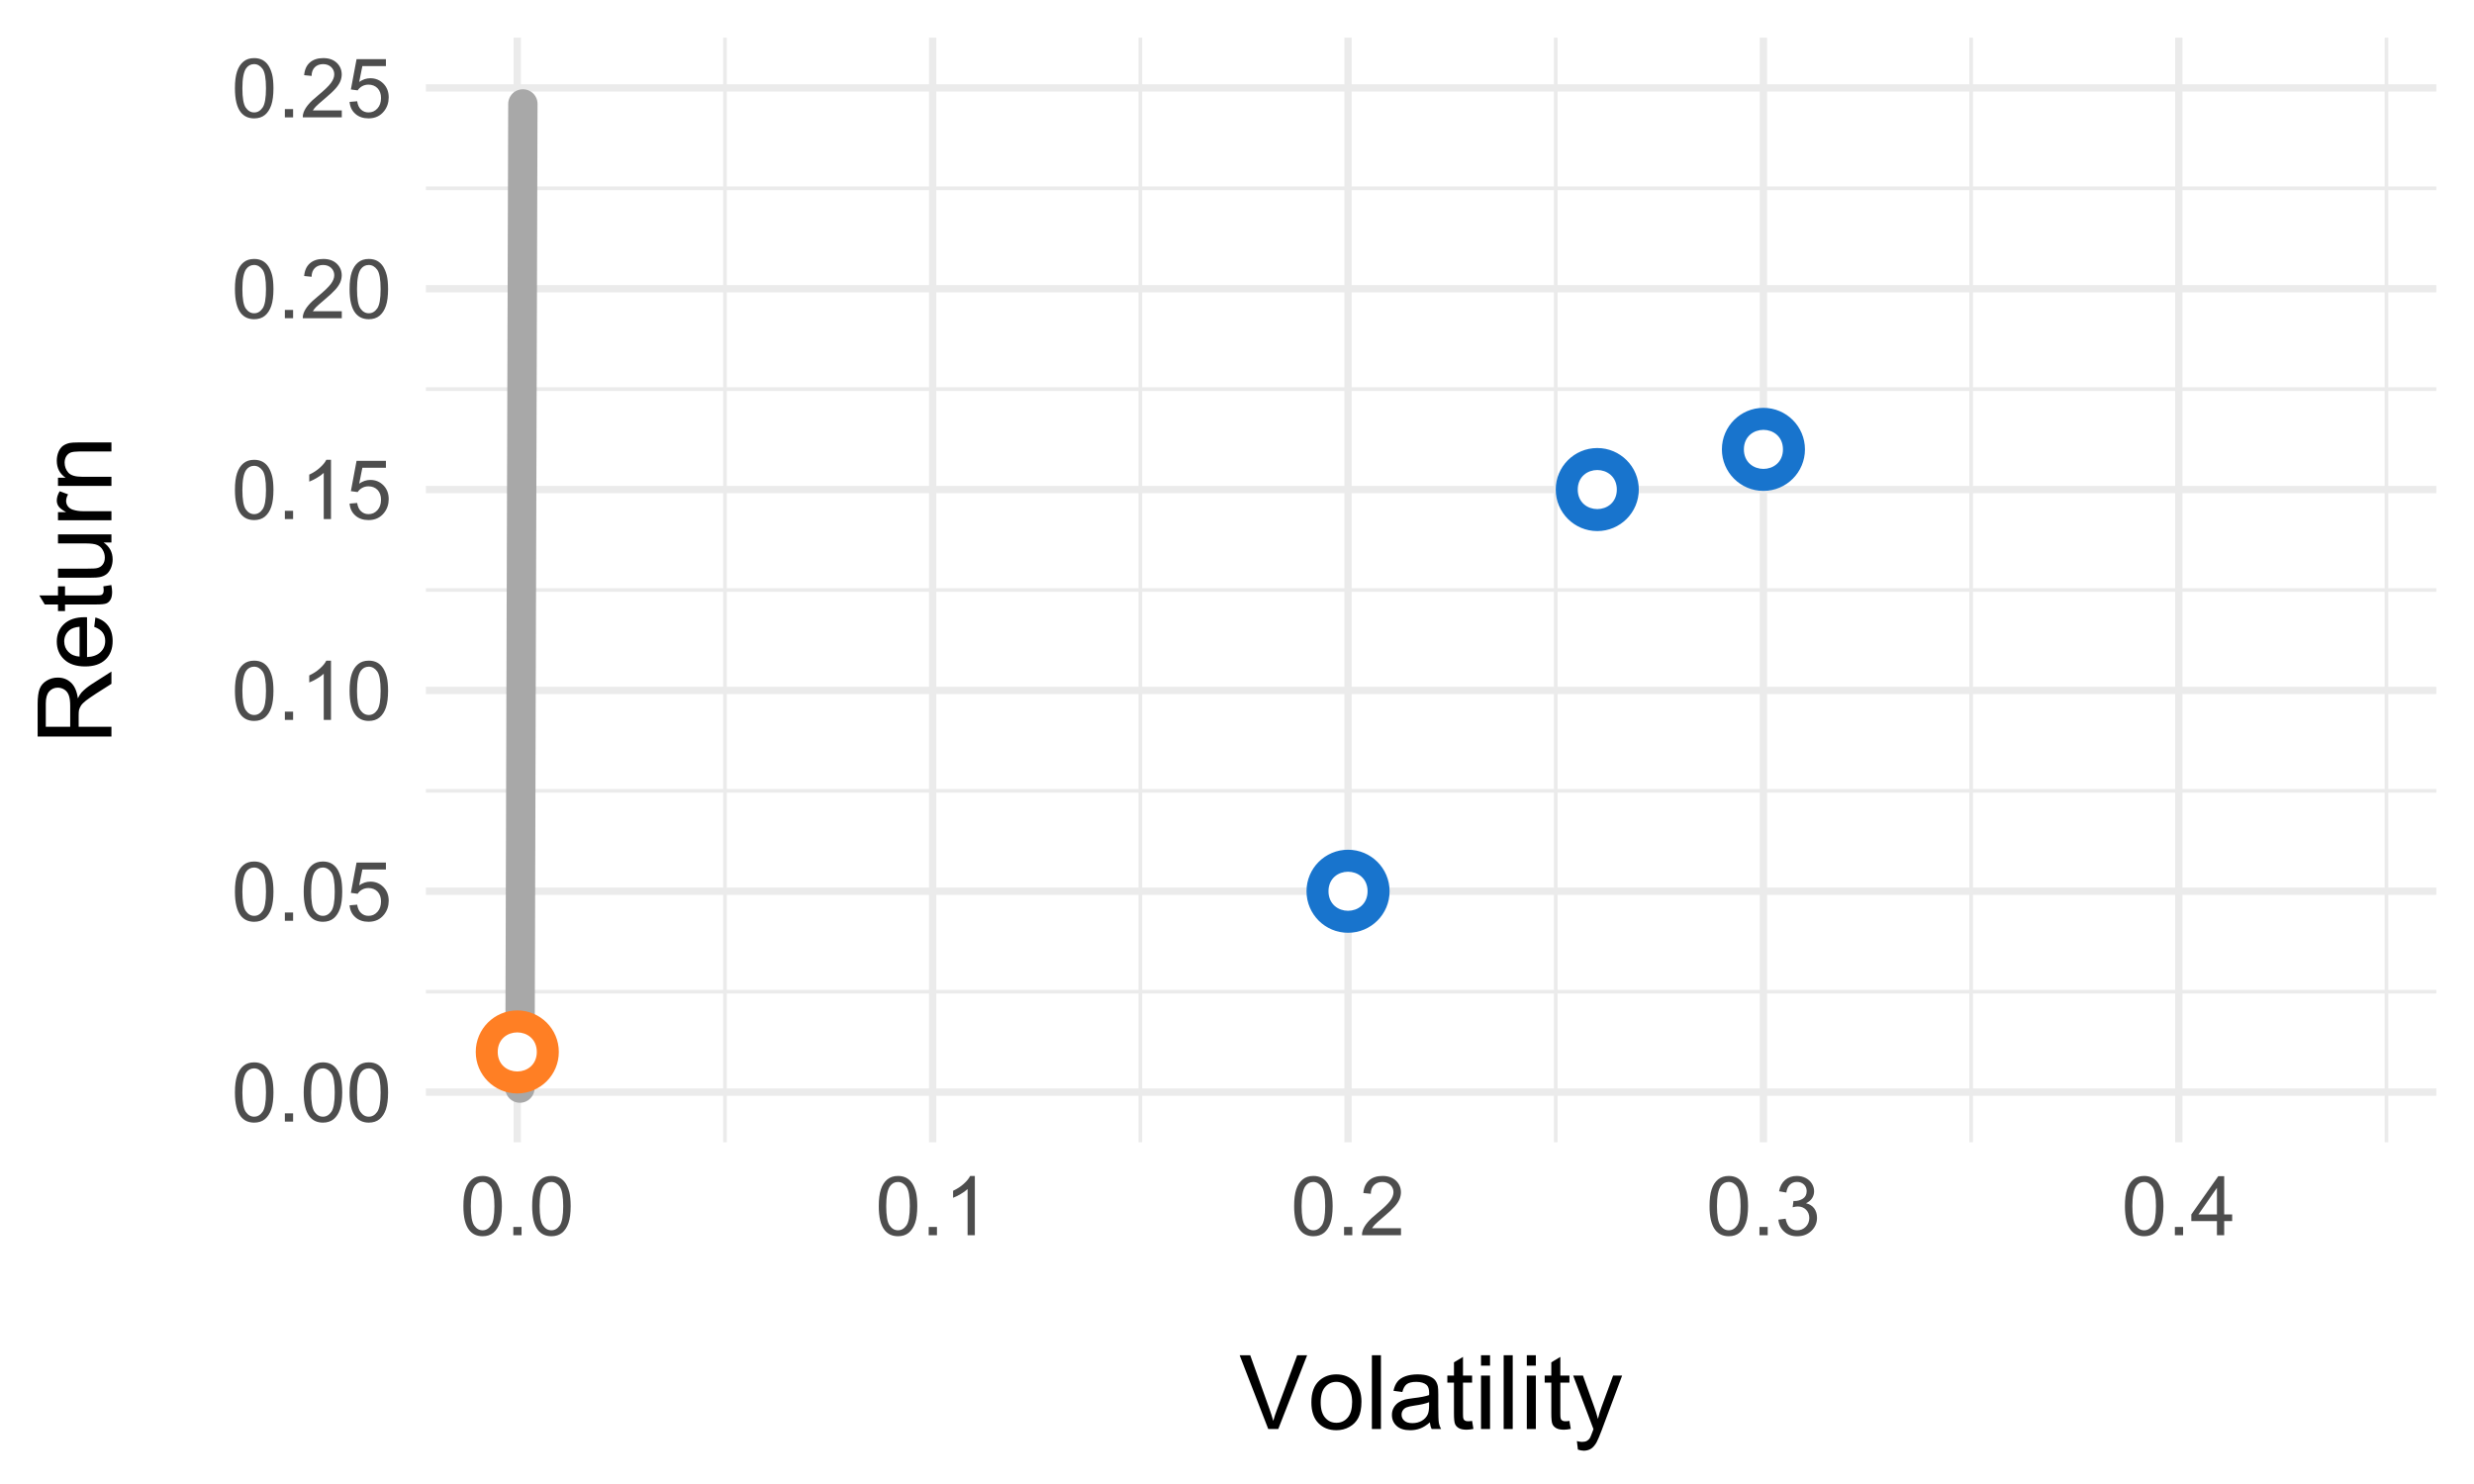
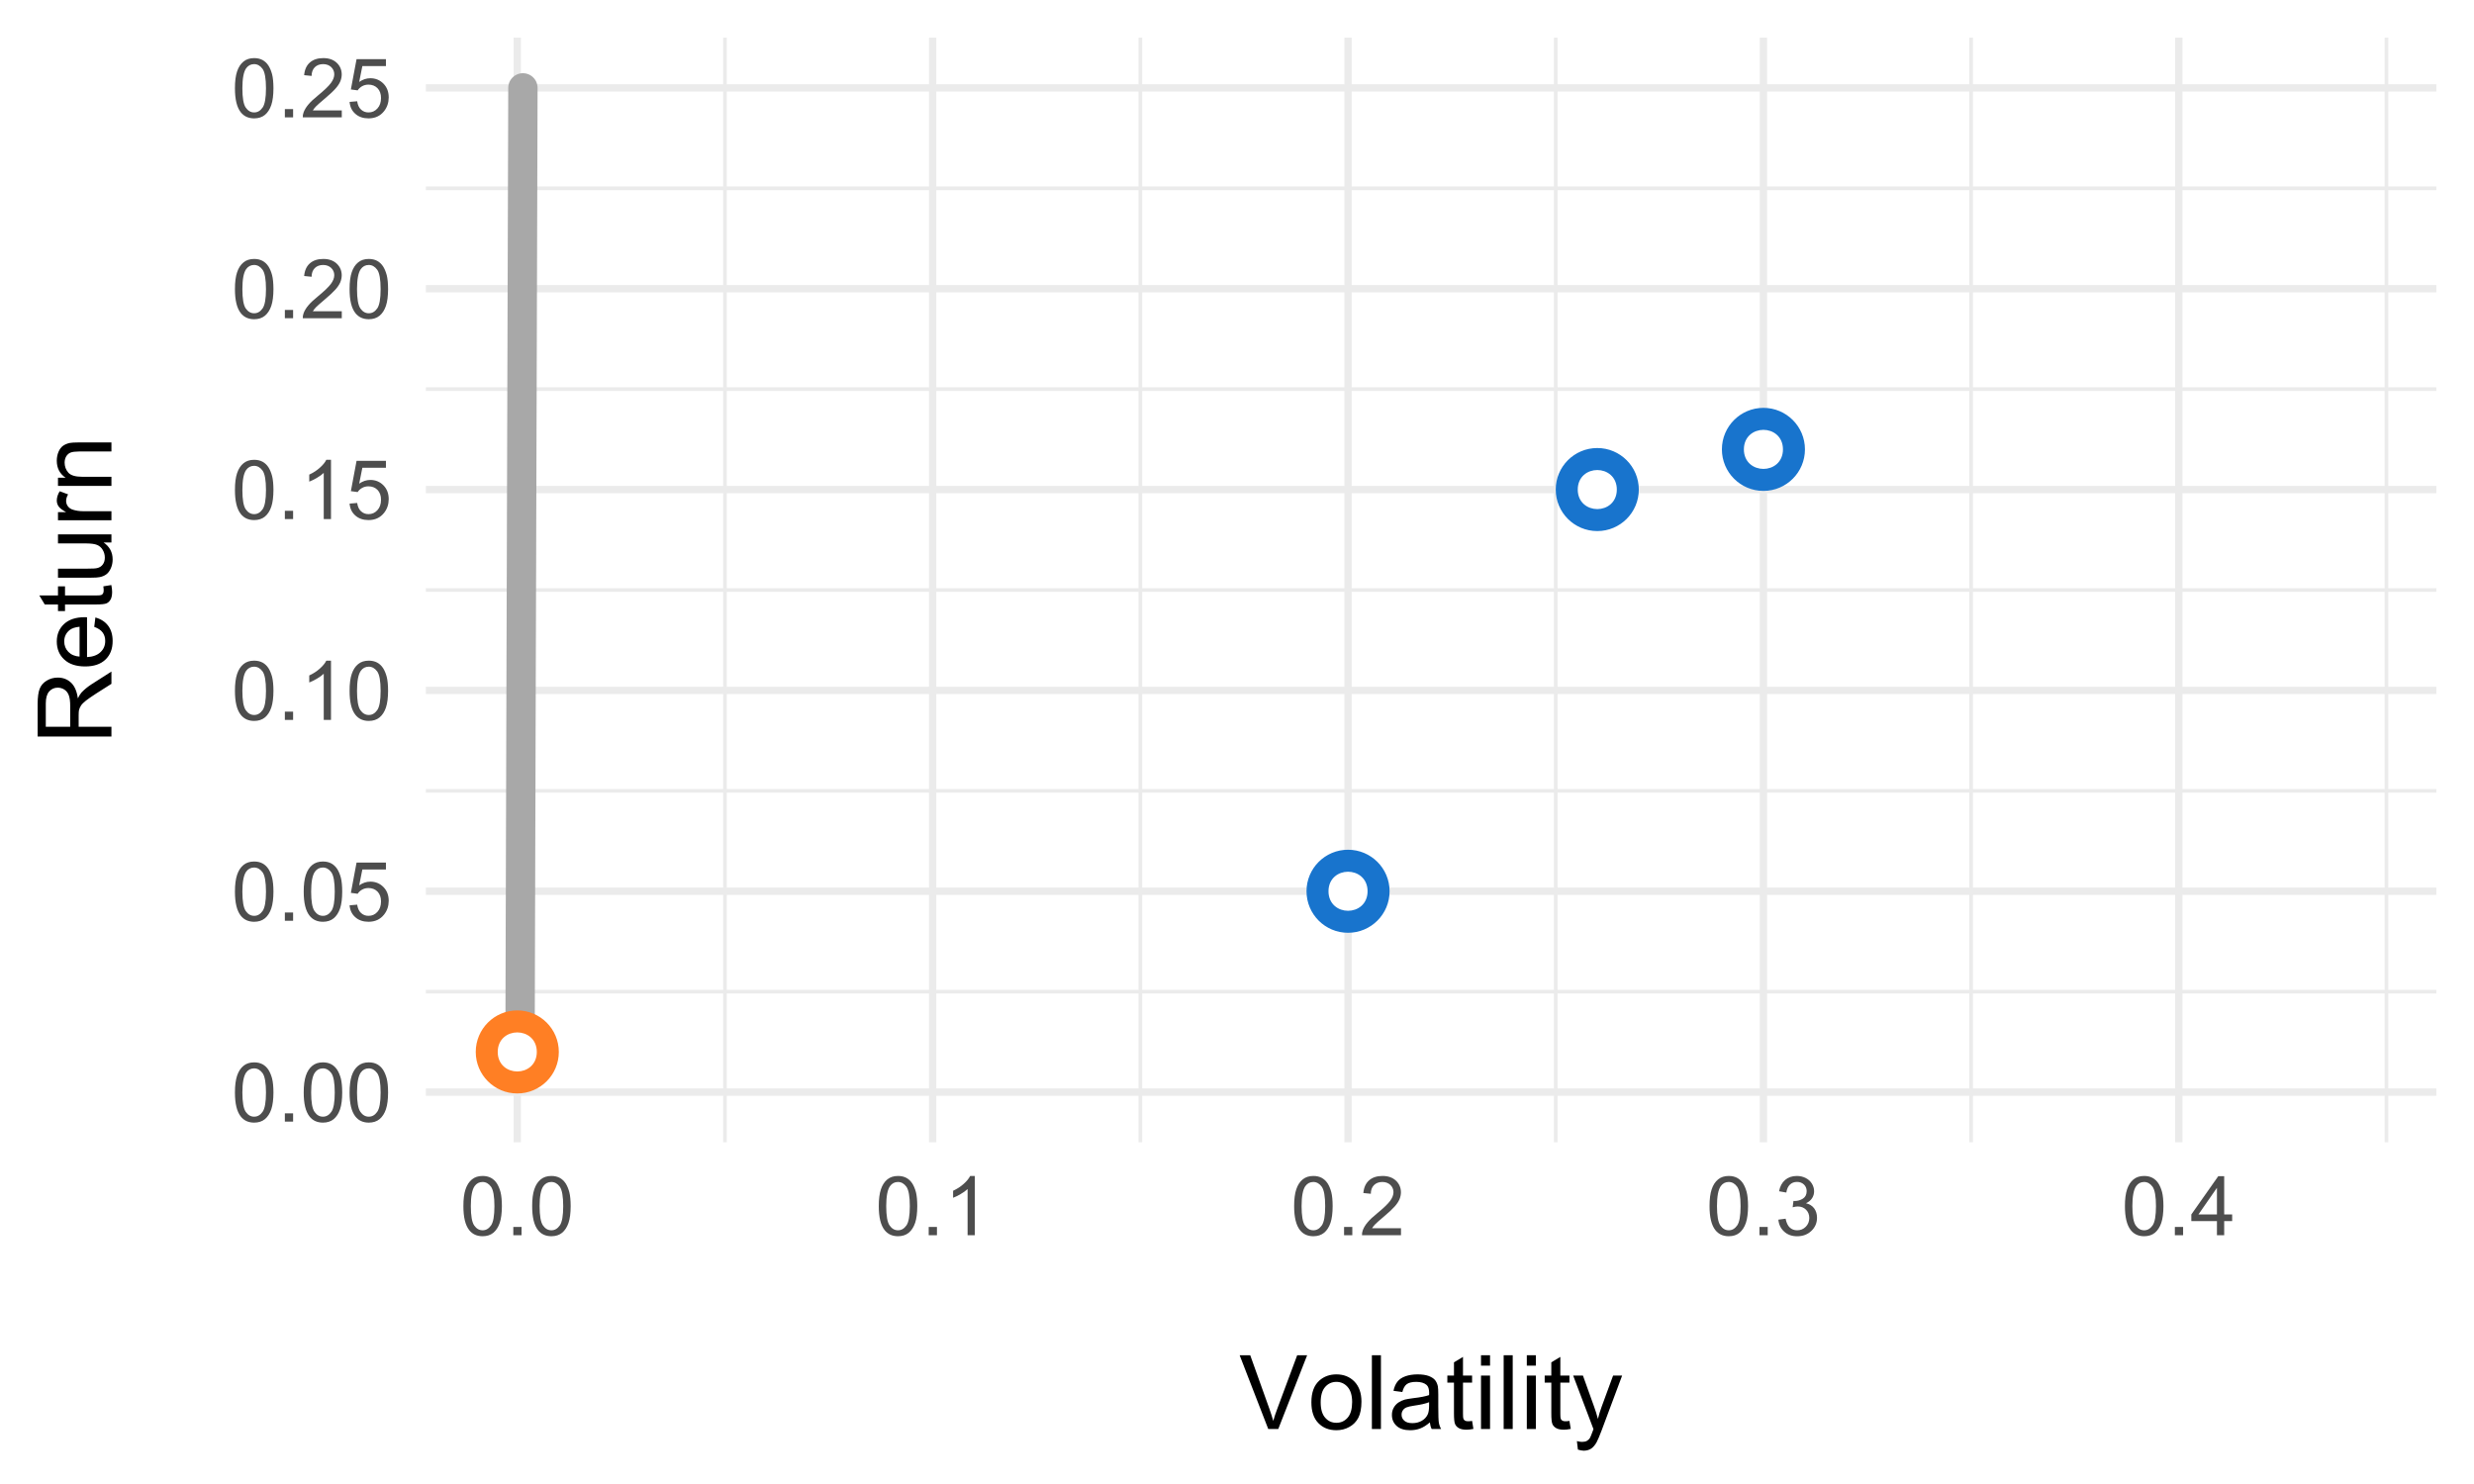
<svg xmlns="http://www.w3.org/2000/svg" xmlns:xlink="http://www.w3.org/1999/xlink" width="360pt" height="216pt" viewBox="0 0 360 216" version="1.1">
  <defs>
    <g>
      <symbol overflow="visible" id="glyph0-0">
        <path style="stroke:none;" d="M 1.5 0 L 1.5 -7.5 L 7.5 -7.5 L 7.5 0 Z M 1.688 -0.188 L 7.312 -0.188 L 7.312 -7.312 L 1.688 -7.312 Z M 1.688 -0.188 " />
      </symbol>
      <symbol overflow="visible" id="glyph0-1">
        <path style="stroke:none;" d="M 0.5 -4.234 C 0.496 -5.246 0.602 -6.062 0.812 -6.688 C 1.02 -7.305 1.328 -7.785 1.742 -8.121 C 2.148 -8.457 2.668 -8.625 3.297 -8.625 C 3.758 -8.625 4.164 -8.531 4.512 -8.348 C 4.855 -8.16 5.141 -7.891 5.371 -7.543 C 5.594 -7.191 5.773 -6.766 5.906 -6.266 C 6.035 -5.762 6.098 -5.086 6.102 -4.234 C 6.098 -3.227 5.996 -2.414 5.789 -1.797 C 5.578 -1.176 5.266 -0.695 4.859 -0.359 C 4.445 -0.02 3.926 0.145 3.297 0.148 C 2.465 0.145 1.816 -0.148 1.348 -0.742 C 0.781 -1.457 0.496 -2.621 0.5 -4.234 Z M 1.582 -4.234 C 1.582 -2.824 1.746 -1.887 2.074 -1.418 C 2.402 -0.949 2.809 -0.715 3.297 -0.719 C 3.777 -0.715 4.184 -0.949 4.52 -1.422 C 4.848 -1.887 5.016 -2.824 5.016 -4.234 C 5.016 -5.648 4.848 -6.59 4.52 -7.055 C 4.184 -7.516 3.773 -7.746 3.289 -7.75 C 2.801 -7.746 2.414 -7.543 2.125 -7.137 C 1.762 -6.613 1.582 -5.645 1.582 -4.234 Z M 1.582 -4.234 " />
      </symbol>
      <symbol overflow="visible" id="glyph0-2">
        <path style="stroke:none;" d="M 1.09 0 L 1.09 -1.203 L 2.289 -1.203 L 2.289 0 Z M 1.09 0 " />
      </symbol>
      <symbol overflow="visible" id="glyph0-3">
        <path style="stroke:none;" d="M 0.5 -2.25 L 1.605 -2.344 C 1.684 -1.805 1.871 -1.398 2.176 -1.125 C 2.473 -0.852 2.836 -0.715 3.258 -0.719 C 3.766 -0.715 4.195 -0.906 4.547 -1.293 C 4.898 -1.672 5.074 -2.18 5.074 -2.82 C 5.074 -3.414 4.902 -3.891 4.566 -4.242 C 4.227 -4.59 3.785 -4.762 3.242 -4.766 C 2.898 -4.762 2.594 -4.684 2.32 -4.531 C 2.047 -4.375 1.832 -4.176 1.676 -3.93 L 0.688 -4.062 L 1.516 -8.473 L 5.789 -8.473 L 5.789 -7.465 L 2.359 -7.465 L 1.898 -5.156 C 2.414 -5.516 2.953 -5.695 3.523 -5.695 C 4.27 -5.695 4.902 -5.434 5.422 -4.914 C 5.934 -4.395 6.191 -3.727 6.195 -2.914 C 6.191 -2.133 5.965 -1.461 5.516 -0.898 C 4.961 -0.199 4.211 0.145 3.258 0.148 C 2.477 0.145 1.836 -0.07 1.344 -0.508 C 0.844 -0.941 0.562 -1.523 0.5 -2.25 Z M 0.5 -2.25 " />
      </symbol>
      <symbol overflow="visible" id="glyph0-4">
        <path style="stroke:none;" d="M 4.469 0 L 3.414 0 L 3.414 -6.719 C 3.16 -6.477 2.828 -6.234 2.414 -5.996 C 2 -5.75 1.629 -5.57 1.305 -5.449 L 1.305 -6.469 C 1.895 -6.742 2.41 -7.078 2.852 -7.477 C 3.293 -7.871 3.605 -8.254 3.789 -8.625 L 4.469 -8.625 Z M 4.469 0 " />
      </symbol>
      <symbol overflow="visible" id="glyph0-5">
        <path style="stroke:none;" d="M 6.039 -1.016 L 6.039 0 L 0.363 0 C 0.355 -0.254 0.395 -0.496 0.484 -0.734 C 0.629 -1.117 0.859 -1.5 1.18 -1.875 C 1.492 -2.25 1.953 -2.684 2.562 -3.176 C 3.492 -3.941 4.125 -4.547 4.453 -4.992 C 4.781 -5.438 4.945 -5.859 4.945 -6.266 C 4.945 -6.68 4.793 -7.031 4.496 -7.32 C 4.191 -7.602 3.805 -7.746 3.328 -7.75 C 2.82 -7.746 2.414 -7.594 2.109 -7.293 C 1.805 -6.984 1.648 -6.562 1.648 -6.031 L 0.562 -6.141 C 0.633 -6.945 0.91 -7.559 1.398 -7.988 C 1.879 -8.41 2.531 -8.625 3.352 -8.625 C 4.172 -8.625 4.824 -8.395 5.309 -7.938 C 5.789 -7.48 6.027 -6.914 6.031 -6.242 C 6.027 -5.895 5.957 -5.559 5.82 -5.227 C 5.676 -4.891 5.441 -4.539 5.117 -4.176 C 4.789 -3.805 4.25 -3.301 3.492 -2.664 C 2.859 -2.129 2.453 -1.77 2.273 -1.582 C 2.094 -1.395 1.945 -1.203 1.828 -1.016 Z M 6.039 -1.016 " />
      </symbol>
      <symbol overflow="visible" id="glyph0-6">
        <path style="stroke:none;" d="M 0.504 -2.266 L 1.559 -2.406 C 1.68 -1.809 1.883 -1.379 2.176 -1.113 C 2.465 -0.848 2.82 -0.715 3.242 -0.719 C 3.734 -0.715 4.152 -0.887 4.496 -1.234 C 4.832 -1.574 5.004 -2 5.008 -2.516 C 5.004 -2.996 4.848 -3.395 4.535 -3.711 C 4.219 -4.023 3.816 -4.184 3.328 -4.184 C 3.129 -4.184 2.879 -4.145 2.586 -4.066 L 2.703 -4.992 C 2.766 -4.984 2.824 -4.98 2.871 -4.98 C 3.32 -4.98 3.723 -5.098 4.086 -5.332 C 4.441 -5.566 4.621 -5.926 4.625 -6.414 C 4.621 -6.801 4.492 -7.121 4.23 -7.375 C 3.965 -7.629 3.625 -7.758 3.219 -7.758 C 2.805 -7.758 2.465 -7.629 2.191 -7.371 C 1.918 -7.113 1.742 -6.727 1.664 -6.211 L 0.609 -6.398 C 0.738 -7.105 1.031 -7.652 1.488 -8.043 C 1.941 -8.43 2.508 -8.625 3.195 -8.625 C 3.66 -8.625 4.094 -8.523 4.488 -8.324 C 4.879 -8.121 5.18 -7.848 5.391 -7.5 C 5.602 -7.148 5.707 -6.777 5.707 -6.391 C 5.707 -6.02 5.605 -5.684 5.406 -5.379 C 5.207 -5.074 4.914 -4.832 4.523 -4.652 C 5.031 -4.535 5.426 -4.289 5.707 -3.922 C 5.988 -3.547 6.129 -3.086 6.129 -2.539 C 6.129 -1.785 5.855 -1.148 5.309 -0.629 C 4.762 -0.105 4.07 0.152 3.234 0.152 C 2.477 0.152 1.848 -0.07 1.355 -0.52 C 0.855 -0.969 0.574 -1.551 0.504 -2.266 Z M 0.504 -2.266 " />
      </symbol>
      <symbol overflow="visible" id="glyph0-7">
        <path style="stroke:none;" d="M 3.879 0 L 3.879 -2.055 L 0.152 -2.055 L 0.152 -3.023 L 4.07 -8.59 L 4.934 -8.59 L 4.934 -3.023 L 6.094 -3.023 L 6.094 -2.055 L 4.934 -2.055 L 4.934 0 Z M 3.879 -3.023 L 3.879 -6.898 L 1.188 -3.023 Z M 3.879 -3.023 " />
      </symbol>
      <symbol overflow="visible" id="glyph1-0">
        <path style="stroke:none;" d="M 1.875 0 L 1.875 -9.375 L 9.375 -9.375 L 9.375 0 Z M 2.109 -0.234 L 9.141 -0.234 L 9.141 -9.141 L 2.109 -9.141 Z M 2.109 -0.234 " />
      </symbol>
      <symbol overflow="visible" id="glyph1-1">
        <path style="stroke:none;" d="M 4.227 0 L 0.066 -10.738 L 1.605 -10.738 L 4.395 -2.938 C 4.617 -2.309 4.805 -1.723 4.957 -1.18 C 5.121 -1.762 5.312 -2.348 5.539 -2.938 L 8.438 -10.738 L 9.887 -10.738 L 5.684 0 Z M 4.227 0 " />
      </symbol>
      <symbol overflow="visible" id="glyph1-2">
        <path style="stroke:none;" d="M 0.5 -3.891 C 0.496 -5.328 0.898 -6.395 1.699 -7.09 C 2.367 -7.664 3.18 -7.949 4.145 -7.953 C 5.211 -7.949 6.086 -7.602 6.766 -6.902 C 7.441 -6.199 7.781 -5.23 7.785 -4 C 7.781 -2.996 7.629 -2.207 7.332 -1.637 C 7.027 -1.059 6.594 -0.613 6.023 -0.301 C 5.449 0.02 4.82 0.176 4.145 0.176 C 3.051 0.176 2.172 -0.172 1.504 -0.871 C 0.832 -1.566 0.496 -2.574 0.5 -3.891 Z M 1.852 -3.891 C 1.852 -2.891 2.066 -2.141 2.504 -1.648 C 2.934 -1.148 3.48 -0.902 4.145 -0.906 C 4.793 -0.902 5.34 -1.152 5.777 -1.652 C 6.211 -2.152 6.426 -2.91 6.43 -3.934 C 6.426 -4.891 6.207 -5.621 5.773 -6.117 C 5.336 -6.613 4.793 -6.859 4.145 -6.863 C 3.48 -6.859 2.934 -6.613 2.504 -6.121 C 2.066 -5.625 1.852 -4.883 1.852 -3.891 Z M 1.852 -3.891 " />
      </symbol>
      <symbol overflow="visible" id="glyph1-3">
        <path style="stroke:none;" d="M 0.961 0 L 0.961 -10.738 L 2.277 -10.738 L 2.277 0 Z M 0.961 0 " />
      </symbol>
      <symbol overflow="visible" id="glyph1-4">
        <path style="stroke:none;" d="M 6.062 -0.961 C 5.574 -0.543 5.105 -0.246 4.652 -0.078 C 4.199 0.094 3.715 0.176 3.199 0.176 C 2.344 0.176 1.688 -0.031 1.23 -0.449 C 0.77 -0.867 0.539 -1.402 0.543 -2.051 C 0.539 -2.43 0.625 -2.777 0.801 -3.094 C 0.973 -3.406 1.199 -3.656 1.484 -3.852 C 1.762 -4.039 2.078 -4.184 2.43 -4.285 C 2.688 -4.348 3.078 -4.414 3.602 -4.484 C 4.664 -4.605 5.449 -4.758 5.953 -4.938 C 5.957 -5.113 5.957 -5.227 5.961 -5.281 C 5.957 -5.812 5.836 -6.191 5.59 -6.414 C 5.25 -6.711 4.746 -6.859 4.086 -6.863 C 3.461 -6.859 3.004 -6.75 2.711 -6.535 C 2.414 -6.316 2.195 -5.934 2.059 -5.383 L 0.77 -5.559 C 0.883 -6.109 1.078 -6.555 1.348 -6.895 C 1.613 -7.234 2 -7.496 2.512 -7.68 C 3.016 -7.859 3.605 -7.949 4.277 -7.953 C 4.941 -7.949 5.48 -7.871 5.895 -7.719 C 6.309 -7.559 6.613 -7.363 6.812 -7.129 C 7.004 -6.891 7.141 -6.594 7.223 -6.234 C 7.266 -6.008 7.289 -5.602 7.289 -5.016 L 7.289 -3.258 C 7.289 -2.031 7.316 -1.254 7.371 -0.934 C 7.426 -0.605 7.535 -0.297 7.703 0 L 6.328 0 C 6.191 -0.273 6.102 -0.594 6.062 -0.961 Z M 5.953 -3.902 C 5.477 -3.707 4.758 -3.539 3.801 -3.406 C 3.258 -3.324 2.875 -3.238 2.648 -3.141 C 2.422 -3.043 2.246 -2.898 2.129 -2.711 C 2.004 -2.52 1.945 -2.312 1.949 -2.086 C 1.945 -1.734 2.078 -1.441 2.348 -1.207 C 2.609 -0.973 3 -0.855 3.516 -0.855 C 4.023 -0.855 4.473 -0.965 4.871 -1.188 C 5.262 -1.41 5.555 -1.715 5.742 -2.102 C 5.883 -2.395 5.953 -2.836 5.953 -3.422 Z M 5.953 -3.902 " />
      </symbol>
      <symbol overflow="visible" id="glyph1-5">
        <path style="stroke:none;" d="M 3.867 -1.18 L 4.059 -0.016 C 3.684 0.062 3.352 0.098 3.062 0.102 C 2.582 0.098 2.211 0.027 1.949 -0.125 C 1.684 -0.273 1.496 -0.473 1.391 -0.719 C 1.281 -0.965 1.23 -1.484 1.23 -2.277 L 1.23 -6.754 L 0.266 -6.754 L 0.266 -7.777 L 1.23 -7.777 L 1.23 -9.703 L 2.543 -10.496 L 2.543 -7.777 L 3.867 -7.777 L 3.867 -6.754 L 2.543 -6.754 L 2.543 -2.203 C 2.543 -1.828 2.562 -1.586 2.609 -1.48 C 2.652 -1.371 2.73 -1.285 2.836 -1.223 C 2.941 -1.156 3.09 -1.125 3.289 -1.129 C 3.43 -1.125 3.625 -1.141 3.867 -1.18 Z M 3.867 -1.18 " />
      </symbol>
      <symbol overflow="visible" id="glyph1-6">
        <path style="stroke:none;" d="M 0.996 -9.223 L 0.996 -10.738 L 2.312 -10.738 L 2.312 -9.223 Z M 0.996 0 L 0.996 -7.777 L 2.312 -7.777 L 2.312 0 Z M 0.996 0 " />
      </symbol>
      <symbol overflow="visible" id="glyph1-7">
        <path style="stroke:none;" d="M 0.93 2.996 L 0.785 1.758 C 1.07 1.836 1.32 1.875 1.539 1.875 C 1.828 1.875 2.062 1.824 2.238 1.727 C 2.414 1.629 2.559 1.492 2.672 1.32 C 2.754 1.184 2.887 0.855 3.078 0.336 C 3.098 0.258 3.137 0.152 3.195 0.016 L 0.242 -7.777 L 1.664 -7.777 L 3.281 -3.273 C 3.492 -2.699 3.68 -2.098 3.844 -1.473 C 3.992 -2.074 4.172 -2.668 4.387 -3.246 L 6.051 -7.777 L 7.367 -7.777 L 4.41 0.133 C 4.09 0.984 3.844 1.574 3.668 1.898 C 3.434 2.328 3.164 2.645 2.863 2.852 C 2.559 3.051 2.199 3.152 1.781 3.156 C 1.523 3.152 1.238 3.098 0.93 2.996 Z M 0.93 2.996 " />
      </symbol>
      <symbol overflow="visible" id="glyph2-0">
        <path style="stroke:none;" d="M 0 -1.875 L -9.375 -1.875 L -9.375 -9.375 L 0 -9.375 Z M -0.234 -2.109 L -0.234 -9.141 L -9.141 -9.141 L -9.141 -2.109 Z M -0.234 -2.109 " />
      </symbol>
      <symbol overflow="visible" id="glyph2-1">
        <path style="stroke:none;" d="M 0 -1.18 L -10.738 -1.18 L -10.738 -5.941 C -10.734 -6.895 -10.637 -7.621 -10.449 -8.121 C -10.254 -8.621 -9.914 -9.02 -9.426 -9.316 C -8.938 -9.613 -8.398 -9.762 -7.809 -9.762 C -7.043 -9.762 -6.398 -9.516 -5.879 -9.023 C -5.355 -8.531 -5.027 -7.77 -4.887 -6.738 C -4.703 -7.113 -4.523 -7.398 -4.352 -7.594 C -3.965 -8.008 -3.488 -8.398 -2.922 -8.773 L 0 -10.641 L 0 -8.855 L -2.234 -7.434 C -2.875 -7.016 -3.367 -6.676 -3.711 -6.41 C -4.051 -6.141 -4.293 -5.898 -4.43 -5.688 C -4.566 -5.473 -4.66 -5.258 -4.719 -5.039 C -4.75 -4.875 -4.77 -4.609 -4.77 -4.25 L -4.77 -2.602 L 0 -2.602 Z M -6 -2.602 L -6 -5.656 C -6 -6.301 -6.066 -6.809 -6.199 -7.176 C -6.332 -7.539 -6.547 -7.816 -6.844 -8.012 C -7.141 -8.199 -7.461 -8.297 -7.809 -8.297 C -8.312 -8.297 -8.73 -8.109 -9.059 -7.742 C -9.387 -7.371 -9.551 -6.793 -9.551 -6 L -9.551 -2.602 Z M -6 -2.602 " />
      </symbol>
      <symbol overflow="visible" id="glyph2-2">
        <path style="stroke:none;" d="M -2.504 -6.312 L -2.336 -7.676 C -1.535 -7.457 -0.918 -7.059 -0.48 -6.48 C -0.043 -5.898 0.176 -5.156 0.176 -4.254 C 0.176 -3.113 -0.172 -2.211 -0.875 -1.547 C -1.57 -0.883 -2.555 -0.551 -3.824 -0.551 C -5.129 -0.551 -6.145 -0.887 -6.867 -1.559 C -7.59 -2.23 -7.949 -3.105 -7.953 -4.184 C -7.949 -5.223 -7.598 -6.07 -6.891 -6.73 C -6.18 -7.387 -5.184 -7.715 -3.902 -7.719 C -3.824 -7.715 -3.707 -7.715 -3.551 -7.711 L -3.551 -1.91 C -2.695 -1.957 -2.039 -2.199 -1.586 -2.637 C -1.129 -3.07 -0.902 -3.609 -0.906 -4.262 C -0.902 -4.742 -1.027 -5.156 -1.285 -5.5 C -1.535 -5.84 -1.941 -6.109 -2.504 -6.312 Z M -4.637 -1.984 L -4.637 -6.328 C -5.285 -6.27 -5.777 -6.102 -6.109 -5.828 C -6.613 -5.406 -6.867 -4.863 -6.871 -4.195 C -6.867 -3.59 -6.664 -3.078 -6.262 -2.668 C -5.855 -2.254 -5.312 -2.027 -4.637 -1.984 Z M -4.637 -1.984 " />
      </symbol>
      <symbol overflow="visible" id="glyph2-3">
        <path style="stroke:none;" d="M -1.18 -3.867 L -0.016 -4.059 C 0.062 -3.684 0.098 -3.352 0.102 -3.062 C 0.098 -2.582 0.027 -2.211 -0.125 -1.949 C -0.273 -1.684 -0.473 -1.496 -0.719 -1.391 C -0.965 -1.281 -1.484 -1.23 -2.277 -1.23 L -6.754 -1.23 L -6.754 -0.266 L -7.777 -0.266 L -7.777 -1.23 L -9.703 -1.23 L -10.496 -2.543 L -7.777 -2.543 L -7.777 -3.867 L -6.754 -3.867 L -6.754 -2.543 L -2.203 -2.543 C -1.828 -2.543 -1.586 -2.562 -1.477 -2.609 C -1.367 -2.652 -1.281 -2.73 -1.223 -2.836 C -1.156 -2.941 -1.125 -3.09 -1.129 -3.289 C -1.125 -3.43 -1.141 -3.625 -1.18 -3.867 Z M -1.18 -3.867 " />
      </symbol>
      <symbol overflow="visible" id="glyph2-4">
        <path style="stroke:none;" d="M 0 -6.086 L -1.141 -6.086 C -0.262 -5.48 0.176 -4.656 0.176 -3.617 C 0.176 -3.156 0.09 -2.73 -0.086 -2.332 C -0.262 -1.934 -0.484 -1.637 -0.75 -1.445 C -1.016 -1.25 -1.34 -1.113 -1.727 -1.039 C -1.984 -0.984 -2.395 -0.961 -2.961 -0.961 L -7.777 -0.961 L -7.777 -2.277 L -3.465 -2.277 C -2.77 -2.273 -2.309 -2.301 -2.074 -2.359 C -1.723 -2.441 -1.449 -2.617 -1.254 -2.887 C -1.059 -3.152 -0.961 -3.484 -0.961 -3.883 C -0.961 -4.277 -1.059 -4.648 -1.262 -4.996 C -1.461 -5.34 -1.738 -5.586 -2.09 -5.73 C -2.438 -5.871 -2.945 -5.941 -3.609 -5.945 L -7.777 -5.949 L -7.777 -7.266 L 0 -7.266 Z M 0 -6.086 " />
      </symbol>
      <symbol overflow="visible" id="glyph2-5">
        <path style="stroke:none;" d="M 0 -0.973 L -7.777 -0.973 L -7.777 -2.16 L -6.598 -2.16 C -7.148 -2.461 -7.512 -2.738 -7.688 -2.996 C -7.863 -3.25 -7.949 -3.535 -7.953 -3.844 C -7.949 -4.289 -7.809 -4.738 -7.531 -5.199 L -6.305 -4.746 C -6.496 -4.422 -6.59 -4.098 -6.594 -3.781 C -6.59 -3.488 -6.504 -3.23 -6.332 -3.004 C -6.156 -2.773 -5.914 -2.609 -5.609 -2.512 C -5.137 -2.363 -4.625 -2.289 -4.07 -2.293 L 0 -2.293 Z M 0 -0.973 " />
      </symbol>
      <symbol overflow="visible" id="glyph2-6">
        <path style="stroke:none;" d="M 0 -0.988 L -7.777 -0.988 L -7.777 -2.176 L -6.672 -2.176 C -7.523 -2.742 -7.949 -3.57 -7.953 -4.652 C -7.949 -5.121 -7.867 -5.551 -7.699 -5.945 C -7.531 -6.336 -7.309 -6.629 -7.039 -6.824 C -6.762 -7.016 -6.438 -7.152 -6.062 -7.234 C -5.816 -7.281 -5.391 -7.305 -4.781 -7.309 L 0 -7.309 L 0 -5.992 L -4.73 -5.992 C -5.266 -5.988 -5.668 -5.938 -5.938 -5.836 C -6.199 -5.734 -6.414 -5.551 -6.574 -5.289 C -6.73 -5.027 -6.809 -4.723 -6.812 -4.371 C -6.809 -3.809 -6.629 -3.324 -6.277 -2.918 C -5.918 -2.512 -5.242 -2.309 -4.25 -2.309 L 0 -2.309 Z M 0 -0.988 " />
      </symbol>
    </g>
    <clipPath id="clip1">
      <path d="M 61.973 144 L 355 144 L 355 145 L 61.973 145 Z M 61.973 144 " />
    </clipPath>
    <clipPath id="clip2">
      <path d="M 61.973 114 L 355 114 L 355 116 L 61.973 116 Z M 61.973 114 " />
    </clipPath>
    <clipPath id="clip3">
      <path d="M 61.973 85 L 355 85 L 355 87 L 61.973 87 Z M 61.973 85 " />
    </clipPath>
    <clipPath id="clip4">
      <path d="M 61.973 56 L 355 56 L 355 57 L 61.973 57 Z M 61.973 56 " />
    </clipPath>
    <clipPath id="clip5">
      <path d="M 61.973 27 L 355 27 L 355 28 L 61.973 28 Z M 61.973 27 " />
    </clipPath>
    <clipPath id="clip6">
      <path d="M 105 5.48 L 106 5.48 L 106 167 L 105 167 Z M 105 5.48 " />
    </clipPath>
    <clipPath id="clip7">
      <path d="M 165 5.48 L 167 5.48 L 167 167 L 165 167 Z M 165 5.48 " />
    </clipPath>
    <clipPath id="clip8">
      <path d="M 226 5.48 L 227 5.48 L 227 167 L 226 167 Z M 226 5.48 " />
    </clipPath>
    <clipPath id="clip9">
      <path d="M 286 5.48 L 288 5.48 L 288 167 L 286 167 Z M 286 5.48 " />
    </clipPath>
    <clipPath id="clip10">
      <path d="M 347 5.48 L 348 5.48 L 348 167 L 347 167 Z M 347 5.48 " />
    </clipPath>
    <clipPath id="clip11">
      <path d="M 61.973 158 L 355.52 158 L 355.52 160 L 61.973 160 Z M 61.973 158 " />
    </clipPath>
    <clipPath id="clip12">
      <path d="M 61.973 129 L 355.52 129 L 355.52 131 L 61.973 131 Z M 61.973 129 " />
    </clipPath>
    <clipPath id="clip13">
      <path d="M 61.973 99 L 355.52 99 L 355.52 102 L 61.973 102 Z M 61.973 99 " />
    </clipPath>
    <clipPath id="clip14">
      <path d="M 61.973 70 L 355.52 70 L 355.52 72 L 61.973 72 Z M 61.973 70 " />
    </clipPath>
    <clipPath id="clip15">
      <path d="M 61.973 41 L 355.52 41 L 355.52 43 L 61.973 43 Z M 61.973 41 " />
    </clipPath>
    <clipPath id="clip16">
      <path d="M 61.973 12 L 355.52 12 L 355.52 14 L 61.973 14 Z M 61.973 12 " />
    </clipPath>
    <clipPath id="clip17">
      <path d="M 74 5.48 L 76 5.48 L 76 167 L 74 167 Z M 74 5.48 " />
    </clipPath>
    <clipPath id="clip18">
      <path d="M 135 5.48 L 137 5.48 L 137 167 L 135 167 Z M 135 5.48 " />
    </clipPath>
    <clipPath id="clip19">
      <path d="M 195 5.48 L 197 5.48 L 197 167 L 195 167 Z M 195 5.48 " />
    </clipPath>
    <clipPath id="clip20">
      <path d="M 256 5.48 L 258 5.48 L 258 167 L 256 167 Z M 256 5.48 " />
    </clipPath>
    <clipPath id="clip21">
      <path d="M 316 5.48 L 318 5.48 L 318 167 L 316 167 Z M 316 5.48 " />
    </clipPath>
  </defs>
  <g id="surface6">
    <rect x="0" y="0" width="360" height="216" style="fill:rgb(100%,100%,100%);fill-opacity:1;stroke:none;" />
    <g clip-path="url(#clip1)" clip-rule="nonzero">
      <path style="fill:none;stroke-width:0.533;stroke-linecap:butt;stroke-linejoin:round;stroke:rgb(92.157%,92.157%,92.157%);stroke-opacity:1;stroke-miterlimit:10;" d="M 61.973 144.34 L 354.52 144.34 " />
    </g>
    <g clip-path="url(#clip2)" clip-rule="nonzero">
      <path style="fill:none;stroke-width:0.533;stroke-linecap:butt;stroke-linejoin:round;stroke:rgb(92.157%,92.157%,92.157%);stroke-opacity:1;stroke-miterlimit:10;" d="M 61.973 115.109 L 354.52 115.109 " />
    </g>
    <g clip-path="url(#clip3)" clip-rule="nonzero">
      <path style="fill:none;stroke-width:0.533;stroke-linecap:butt;stroke-linejoin:round;stroke:rgb(92.157%,92.157%,92.157%);stroke-opacity:1;stroke-miterlimit:10;" d="M 61.973 85.875 L 354.52 85.875 " />
    </g>
    <g clip-path="url(#clip4)" clip-rule="nonzero">
      <path style="fill:none;stroke-width:0.533;stroke-linecap:butt;stroke-linejoin:round;stroke:rgb(92.157%,92.157%,92.157%);stroke-opacity:1;stroke-miterlimit:10;" d="M 61.973 56.641 L 354.52 56.641 " />
    </g>
    <g clip-path="url(#clip5)" clip-rule="nonzero">
      <path style="fill:none;stroke-width:0.533;stroke-linecap:butt;stroke-linejoin:round;stroke:rgb(92.157%,92.157%,92.157%);stroke-opacity:1;stroke-miterlimit:10;" d="M 61.973 27.406 L 354.52 27.406 " />
    </g>
    <g clip-path="url(#clip6)" clip-rule="nonzero">
      <path style="fill:none;stroke-width:0.533;stroke-linecap:butt;stroke-linejoin:round;stroke:rgb(92.157%,92.157%,92.157%);stroke-opacity:1;stroke-miterlimit:10;" d="M 105.492 166.266 L 105.492 5.48 " />
    </g>
    <g clip-path="url(#clip7)" clip-rule="nonzero">
      <path style="fill:none;stroke-width:0.533;stroke-linecap:butt;stroke-linejoin:round;stroke:rgb(92.157%,92.157%,92.157%);stroke-opacity:1;stroke-miterlimit:10;" d="M 165.938 166.266 L 165.938 5.48 " />
    </g>
    <g clip-path="url(#clip8)" clip-rule="nonzero">
      <path style="fill:none;stroke-width:0.533;stroke-linecap:butt;stroke-linejoin:round;stroke:rgb(92.157%,92.157%,92.157%);stroke-opacity:1;stroke-miterlimit:10;" d="M 226.379 166.266 L 226.379 5.48 " />
    </g>
    <g clip-path="url(#clip9)" clip-rule="nonzero">
      <path style="fill:none;stroke-width:0.533;stroke-linecap:butt;stroke-linejoin:round;stroke:rgb(92.157%,92.157%,92.157%);stroke-opacity:1;stroke-miterlimit:10;" d="M 286.824 166.266 L 286.824 5.48 " />
    </g>
    <g clip-path="url(#clip10)" clip-rule="nonzero">
      <path style="fill:none;stroke-width:0.533;stroke-linecap:butt;stroke-linejoin:round;stroke:rgb(92.157%,92.157%,92.157%);stroke-opacity:1;stroke-miterlimit:10;" d="M 347.266 166.266 L 347.266 5.48 " />
    </g>
    <g clip-path="url(#clip11)" clip-rule="nonzero">
      <path style="fill:none;stroke-width:1.067;stroke-linecap:butt;stroke-linejoin:round;stroke:rgb(92.157%,92.157%,92.157%);stroke-opacity:1;stroke-miterlimit:10;" d="M 61.973 158.957 L 354.52 158.957 " />
    </g>
    <g clip-path="url(#clip12)" clip-rule="nonzero">
      <path style="fill:none;stroke-width:1.067;stroke-linecap:butt;stroke-linejoin:round;stroke:rgb(92.157%,92.157%,92.157%);stroke-opacity:1;stroke-miterlimit:10;" d="M 61.973 129.723 L 354.52 129.723 " />
    </g>
    <g clip-path="url(#clip13)" clip-rule="nonzero">
      <path style="fill:none;stroke-width:1.067;stroke-linecap:butt;stroke-linejoin:round;stroke:rgb(92.157%,92.157%,92.157%);stroke-opacity:1;stroke-miterlimit:10;" d="M 61.973 100.492 L 354.52 100.492 " />
    </g>
    <g clip-path="url(#clip14)" clip-rule="nonzero">
      <path style="fill:none;stroke-width:1.067;stroke-linecap:butt;stroke-linejoin:round;stroke:rgb(92.157%,92.157%,92.157%);stroke-opacity:1;stroke-miterlimit:10;" d="M 61.973 71.258 L 354.52 71.258 " />
    </g>
    <g clip-path="url(#clip15)" clip-rule="nonzero">
      <path style="fill:none;stroke-width:1.067;stroke-linecap:butt;stroke-linejoin:round;stroke:rgb(92.157%,92.157%,92.157%);stroke-opacity:1;stroke-miterlimit:10;" d="M 61.973 42.023 L 354.52 42.023 " />
    </g>
    <g clip-path="url(#clip16)" clip-rule="nonzero">
      <path style="fill:none;stroke-width:1.067;stroke-linecap:butt;stroke-linejoin:round;stroke:rgb(92.157%,92.157%,92.157%);stroke-opacity:1;stroke-miterlimit:10;" d="M 61.973 12.789 L 354.52 12.789 " />
    </g>
    <g clip-path="url(#clip17)" clip-rule="nonzero">
      <path style="fill:none;stroke-width:1.067;stroke-linecap:butt;stroke-linejoin:round;stroke:rgb(92.157%,92.157%,92.157%);stroke-opacity:1;stroke-miterlimit:10;" d="M 75.27 166.266 L 75.27 5.48 " />
    </g>
    <g clip-path="url(#clip18)" clip-rule="nonzero">
      <path style="fill:none;stroke-width:1.067;stroke-linecap:butt;stroke-linejoin:round;stroke:rgb(92.157%,92.157%,92.157%);stroke-opacity:1;stroke-miterlimit:10;" d="M 135.715 166.266 L 135.715 5.48 " />
    </g>
    <g clip-path="url(#clip19)" clip-rule="nonzero">
      <path style="fill:none;stroke-width:1.067;stroke-linecap:butt;stroke-linejoin:round;stroke:rgb(92.157%,92.157%,92.157%);stroke-opacity:1;stroke-miterlimit:10;" d="M 196.156 166.266 L 196.156 5.48 " />
    </g>
    <g clip-path="url(#clip20)" clip-rule="nonzero">
      <path style="fill:none;stroke-width:1.067;stroke-linecap:butt;stroke-linejoin:round;stroke:rgb(92.157%,92.157%,92.157%);stroke-opacity:1;stroke-miterlimit:10;" d="M 256.602 166.266 L 256.602 5.48 " />
    </g>
    <g clip-path="url(#clip21)" clip-rule="nonzero">
      <path style="fill:none;stroke-width:1.067;stroke-linecap:butt;stroke-linejoin:round;stroke:rgb(92.157%,92.157%,92.157%);stroke-opacity:1;stroke-miterlimit:10;" d="M 317.047 166.266 L 317.047 5.48 " />
    </g>
-     <path style="fill:none;stroke-width:4.268;stroke-linecap:round;stroke-linejoin:round;stroke:rgb(65.882%,65.882%,65.882%);stroke-opacity:1;stroke-miterlimit:10;" d="M 75.652 158.375 L 75.66 155.449 L 75.672 152.527 L 75.68 149.605 L 75.688 146.68 L 75.695 143.758 L 75.703 140.832 L 75.715 137.91 L 75.723 134.988 L 75.73 132.062 L 75.738 129.141 L 75.746 126.215 L 75.758 123.293 L 75.766 120.371 L 75.773 117.445 L 75.781 114.523 L 75.789 111.598 L 75.801 108.676 L 75.809 105.754 L 75.816 102.828 L 75.824 99.906 L 75.836 96.98 L 75.852 91.137 L 75.859 88.211 L 75.871 85.289 L 75.879 82.363 L 75.887 79.441 L 75.898 76.52 L 75.906 73.594 L 75.922 67.75 L 75.934 64.824 L 75.941 61.902 L 75.949 58.977 L 75.957 56.055 L 75.969 53.133 L 75.977 50.207 L 75.984 47.285 L 75.996 44.359 L 76.012 38.516 L 76.02 35.59 L 76.031 32.668 L 76.039 29.742 L 76.047 26.82 L 76.059 23.898 L 76.066 20.973 L 76.074 18.051 L 76.086 15.125 " />
+     <path style="fill:none;stroke-width:4.268;stroke-linecap:round;stroke-linejoin:round;stroke:rgb(65.882%,65.882%,65.882%);stroke-opacity:1;stroke-miterlimit:10;" d="M 75.668 153.113 L 75.676 150.188 L 75.688 147.266 L 75.695 144.34 L 75.711 138.496 L 75.719 135.57 L 75.727 132.648 L 75.738 129.723 L 75.754 123.879 L 75.762 120.953 L 75.773 118.031 L 75.781 115.109 L 75.789 112.184 L 75.797 109.262 L 75.805 106.336 L 75.816 103.414 L 75.824 100.492 L 75.832 97.566 L 75.84 94.645 L 75.852 91.719 L 75.867 85.875 L 75.879 82.949 L 75.887 80.027 L 75.895 77.102 L 75.902 74.18 L 75.914 71.258 L 75.922 68.332 L 75.93 65.41 L 75.938 62.484 L 75.949 59.562 L 75.957 56.641 L 75.965 53.715 L 75.977 50.793 L 75.984 47.867 L 76 42.023 L 76.012 39.098 L 76.02 36.176 L 76.027 33.25 L 76.039 30.328 L 76.047 27.406 L 76.055 24.48 L 76.066 21.559 L 76.074 18.637 L 76.082 15.711 L 76.09 12.789 " />
    <path style="fill-rule:nonzero;fill:rgb(9.412%,45.49%,80.392%);fill-opacity:1;stroke-width:0.709;stroke-linecap:round;stroke-linejoin:round;stroke:rgb(9.412%,45.49%,80.392%);stroke-opacity:1;stroke-miterlimit:10;" d="M 201.848 129.723 C 201.848 132.867 199.301 135.414 196.156 135.414 C 193.016 135.414 190.469 132.867 190.469 129.723 C 190.469 126.582 193.016 124.035 196.156 124.035 C 199.301 124.035 201.848 126.582 201.848 129.723 " />
    <path style="fill-rule:nonzero;fill:rgb(9.412%,45.49%,80.392%);fill-opacity:1;stroke-width:0.709;stroke-linecap:round;stroke-linejoin:round;stroke:rgb(9.412%,45.49%,80.392%);stroke-opacity:1;stroke-miterlimit:10;" d="M 238.113 71.258 C 238.113 74.398 235.566 76.945 232.426 76.945 C 229.281 76.945 226.734 74.398 226.734 71.258 C 226.734 68.113 229.281 65.566 232.426 65.566 C 235.566 65.566 238.113 68.113 238.113 71.258 " />
    <path style="fill-rule:nonzero;fill:rgb(9.412%,45.49%,80.392%);fill-opacity:1;stroke-width:0.709;stroke-linecap:round;stroke-linejoin:round;stroke:rgb(9.412%,45.49%,80.392%);stroke-opacity:1;stroke-miterlimit:10;" d="M 262.289 65.41 C 262.289 68.551 259.742 71.098 256.602 71.098 C 253.461 71.098 250.914 68.551 250.914 65.41 C 250.914 62.266 253.461 59.719 256.602 59.719 C 259.742 59.719 262.289 62.266 262.289 65.41 " />
    <path style="fill-rule:nonzero;fill:rgb(100%,100%,100%);fill-opacity:1;stroke-width:0.709;stroke-linecap:round;stroke-linejoin:round;stroke:rgb(100%,100%,100%);stroke-opacity:1;stroke-miterlimit:10;" d="M 198.645 129.723 C 198.645 133.043 193.668 133.043 193.668 129.723 C 193.668 126.406 198.645 126.406 198.645 129.723 " />
    <path style="fill-rule:nonzero;fill:rgb(100%,100%,100%);fill-opacity:1;stroke-width:0.709;stroke-linecap:round;stroke-linejoin:round;stroke:rgb(100%,100%,100%);stroke-opacity:1;stroke-miterlimit:10;" d="M 234.914 71.258 C 234.914 74.574 229.938 74.574 229.938 71.258 C 229.938 67.938 234.914 67.938 234.914 71.258 " />
    <path style="fill-rule:nonzero;fill:rgb(100%,100%,100%);fill-opacity:1;stroke-width:0.709;stroke-linecap:round;stroke-linejoin:round;stroke:rgb(100%,100%,100%);stroke-opacity:1;stroke-miterlimit:10;" d="M 259.09 65.41 C 259.09 68.727 254.113 68.727 254.113 65.41 C 254.113 62.09 259.09 62.09 259.09 65.41 " />
    <path style="fill-rule:nonzero;fill:rgb(100%,49.804%,14.118%);fill-opacity:1;stroke-width:0.709;stroke-linecap:round;stroke-linejoin:round;stroke:rgb(100%,49.804%,14.118%);stroke-opacity:1;stroke-miterlimit:10;" d="M 80.961 153.113 C 80.961 156.254 78.414 158.801 75.27 158.801 C 72.129 158.801 69.582 156.254 69.582 153.113 C 69.582 149.969 72.129 147.422 75.27 147.422 C 78.414 147.422 80.961 149.969 80.961 153.113 " />
    <path style="fill-rule:nonzero;fill:rgb(100%,100%,100%);fill-opacity:1;stroke-width:0.709;stroke-linecap:round;stroke-linejoin:round;stroke:rgb(100%,100%,100%);stroke-opacity:1;stroke-miterlimit:10;" d="M 77.758 153.113 C 77.758 156.43 72.781 156.43 72.781 153.113 C 72.781 149.793 77.758 149.793 77.758 153.113 " />
    <g style="fill:rgb(30.196%,30.196%,30.196%);fill-opacity:1;">
      <use xlink:href="#glyph0-1" x="33.688" y="163.254" />
      <use xlink:href="#glyph0-2" x="40.361" y="163.254" />
      <use xlink:href="#glyph0-1" x="43.695" y="163.254" />
      <use xlink:href="#glyph0-1" x="50.369" y="163.254" />
    </g>
    <g style="fill:rgb(30.196%,30.196%,30.196%);fill-opacity:1;">
      <use xlink:href="#glyph0-1" x="33.688" y="134.02" />
      <use xlink:href="#glyph0-2" x="40.361" y="134.02" />
      <use xlink:href="#glyph0-1" x="43.695" y="134.02" />
      <use xlink:href="#glyph0-3" x="50.369" y="134.02" />
    </g>
    <g style="fill:rgb(30.196%,30.196%,30.196%);fill-opacity:1;">
      <use xlink:href="#glyph0-1" x="33.688" y="104.785" />
      <use xlink:href="#glyph0-2" x="40.361" y="104.785" />
      <use xlink:href="#glyph0-4" x="43.695" y="104.785" />
      <use xlink:href="#glyph0-1" x="50.369" y="104.785" />
    </g>
    <g style="fill:rgb(30.196%,30.196%,30.196%);fill-opacity:1;">
      <use xlink:href="#glyph0-1" x="33.688" y="75.551" />
      <use xlink:href="#glyph0-2" x="40.361" y="75.551" />
      <use xlink:href="#glyph0-4" x="43.695" y="75.551" />
      <use xlink:href="#glyph0-3" x="50.369" y="75.551" />
    </g>
    <g style="fill:rgb(30.196%,30.196%,30.196%);fill-opacity:1;">
      <use xlink:href="#glyph0-1" x="33.688" y="46.316" />
      <use xlink:href="#glyph0-2" x="40.361" y="46.316" />
      <use xlink:href="#glyph0-5" x="43.695" y="46.316" />
      <use xlink:href="#glyph0-1" x="50.369" y="46.316" />
    </g>
    <g style="fill:rgb(30.196%,30.196%,30.196%);fill-opacity:1;">
      <use xlink:href="#glyph0-1" x="33.688" y="17.082" />
      <use xlink:href="#glyph0-2" x="40.361" y="17.082" />
      <use xlink:href="#glyph0-5" x="43.695" y="17.082" />
      <use xlink:href="#glyph0-3" x="50.369" y="17.082" />
    </g>
    <g style="fill:rgb(30.196%,30.196%,30.196%);fill-opacity:1;">
      <use xlink:href="#glyph0-1" x="66.93" y="179.789" />
      <use xlink:href="#glyph0-2" x="73.604" y="179.789" />
      <use xlink:href="#glyph0-1" x="76.938" y="179.789" />
    </g>
    <g style="fill:rgb(30.196%,30.196%,30.196%);fill-opacity:1;">
      <use xlink:href="#glyph0-1" x="127.375" y="179.789" />
      <use xlink:href="#glyph0-2" x="134.049" y="179.789" />
      <use xlink:href="#glyph0-4" x="137.383" y="179.789" />
    </g>
    <g style="fill:rgb(30.196%,30.196%,30.196%);fill-opacity:1;">
      <use xlink:href="#glyph0-1" x="187.816" y="179.789" />
      <use xlink:href="#glyph0-2" x="194.49" y="179.789" />
      <use xlink:href="#glyph0-5" x="197.824" y="179.789" />
    </g>
    <g style="fill:rgb(30.196%,30.196%,30.196%);fill-opacity:1;">
      <use xlink:href="#glyph0-1" x="248.262" y="179.789" />
      <use xlink:href="#glyph0-2" x="254.936" y="179.789" />
      <use xlink:href="#glyph0-6" x="258.27" y="179.789" />
    </g>
    <g style="fill:rgb(30.196%,30.196%,30.196%);fill-opacity:1;">
      <use xlink:href="#glyph0-1" x="308.707" y="179.789" />
      <use xlink:href="#glyph0-2" x="315.381" y="179.789" />
      <use xlink:href="#glyph0-7" x="318.715" y="179.789" />
    </g>
    <g style="fill:rgb(0%,0%,0%);fill-opacity:1;">
      <use xlink:href="#glyph1-1" x="180.32" y="207.996" />
      <use xlink:href="#glyph1-2" x="190.325" y="207.996" />
      <use xlink:href="#glyph1-3" x="198.667" y="207.996" />
      <use xlink:href="#glyph1-4" x="202" y="207.996" />
      <use xlink:href="#glyph1-5" x="210.342" y="207.996" />
      <use xlink:href="#glyph1-6" x="214.51" y="207.996" />
      <use xlink:href="#glyph1-3" x="217.842" y="207.996" />
      <use xlink:href="#glyph1-6" x="221.175" y="207.996" />
      <use xlink:href="#glyph1-5" x="224.507" y="207.996" />
      <use xlink:href="#glyph1-7" x="228.675" y="207.996" />
    </g>
    <g style="fill:rgb(0%,0%,0%);fill-opacity:1;">
      <use xlink:href="#glyph2-1" x="16.215" y="108.387" />
      <use xlink:href="#glyph2-2" x="16.215" y="97.554" />
      <use xlink:href="#glyph2-3" x="16.215" y="89.212" />
      <use xlink:href="#glyph2-4" x="16.215" y="85.044" />
      <use xlink:href="#glyph2-5" x="16.215" y="76.702" />
      <use xlink:href="#glyph2-6" x="16.215" y="71.707" />
    </g>
  </g>
</svg>
